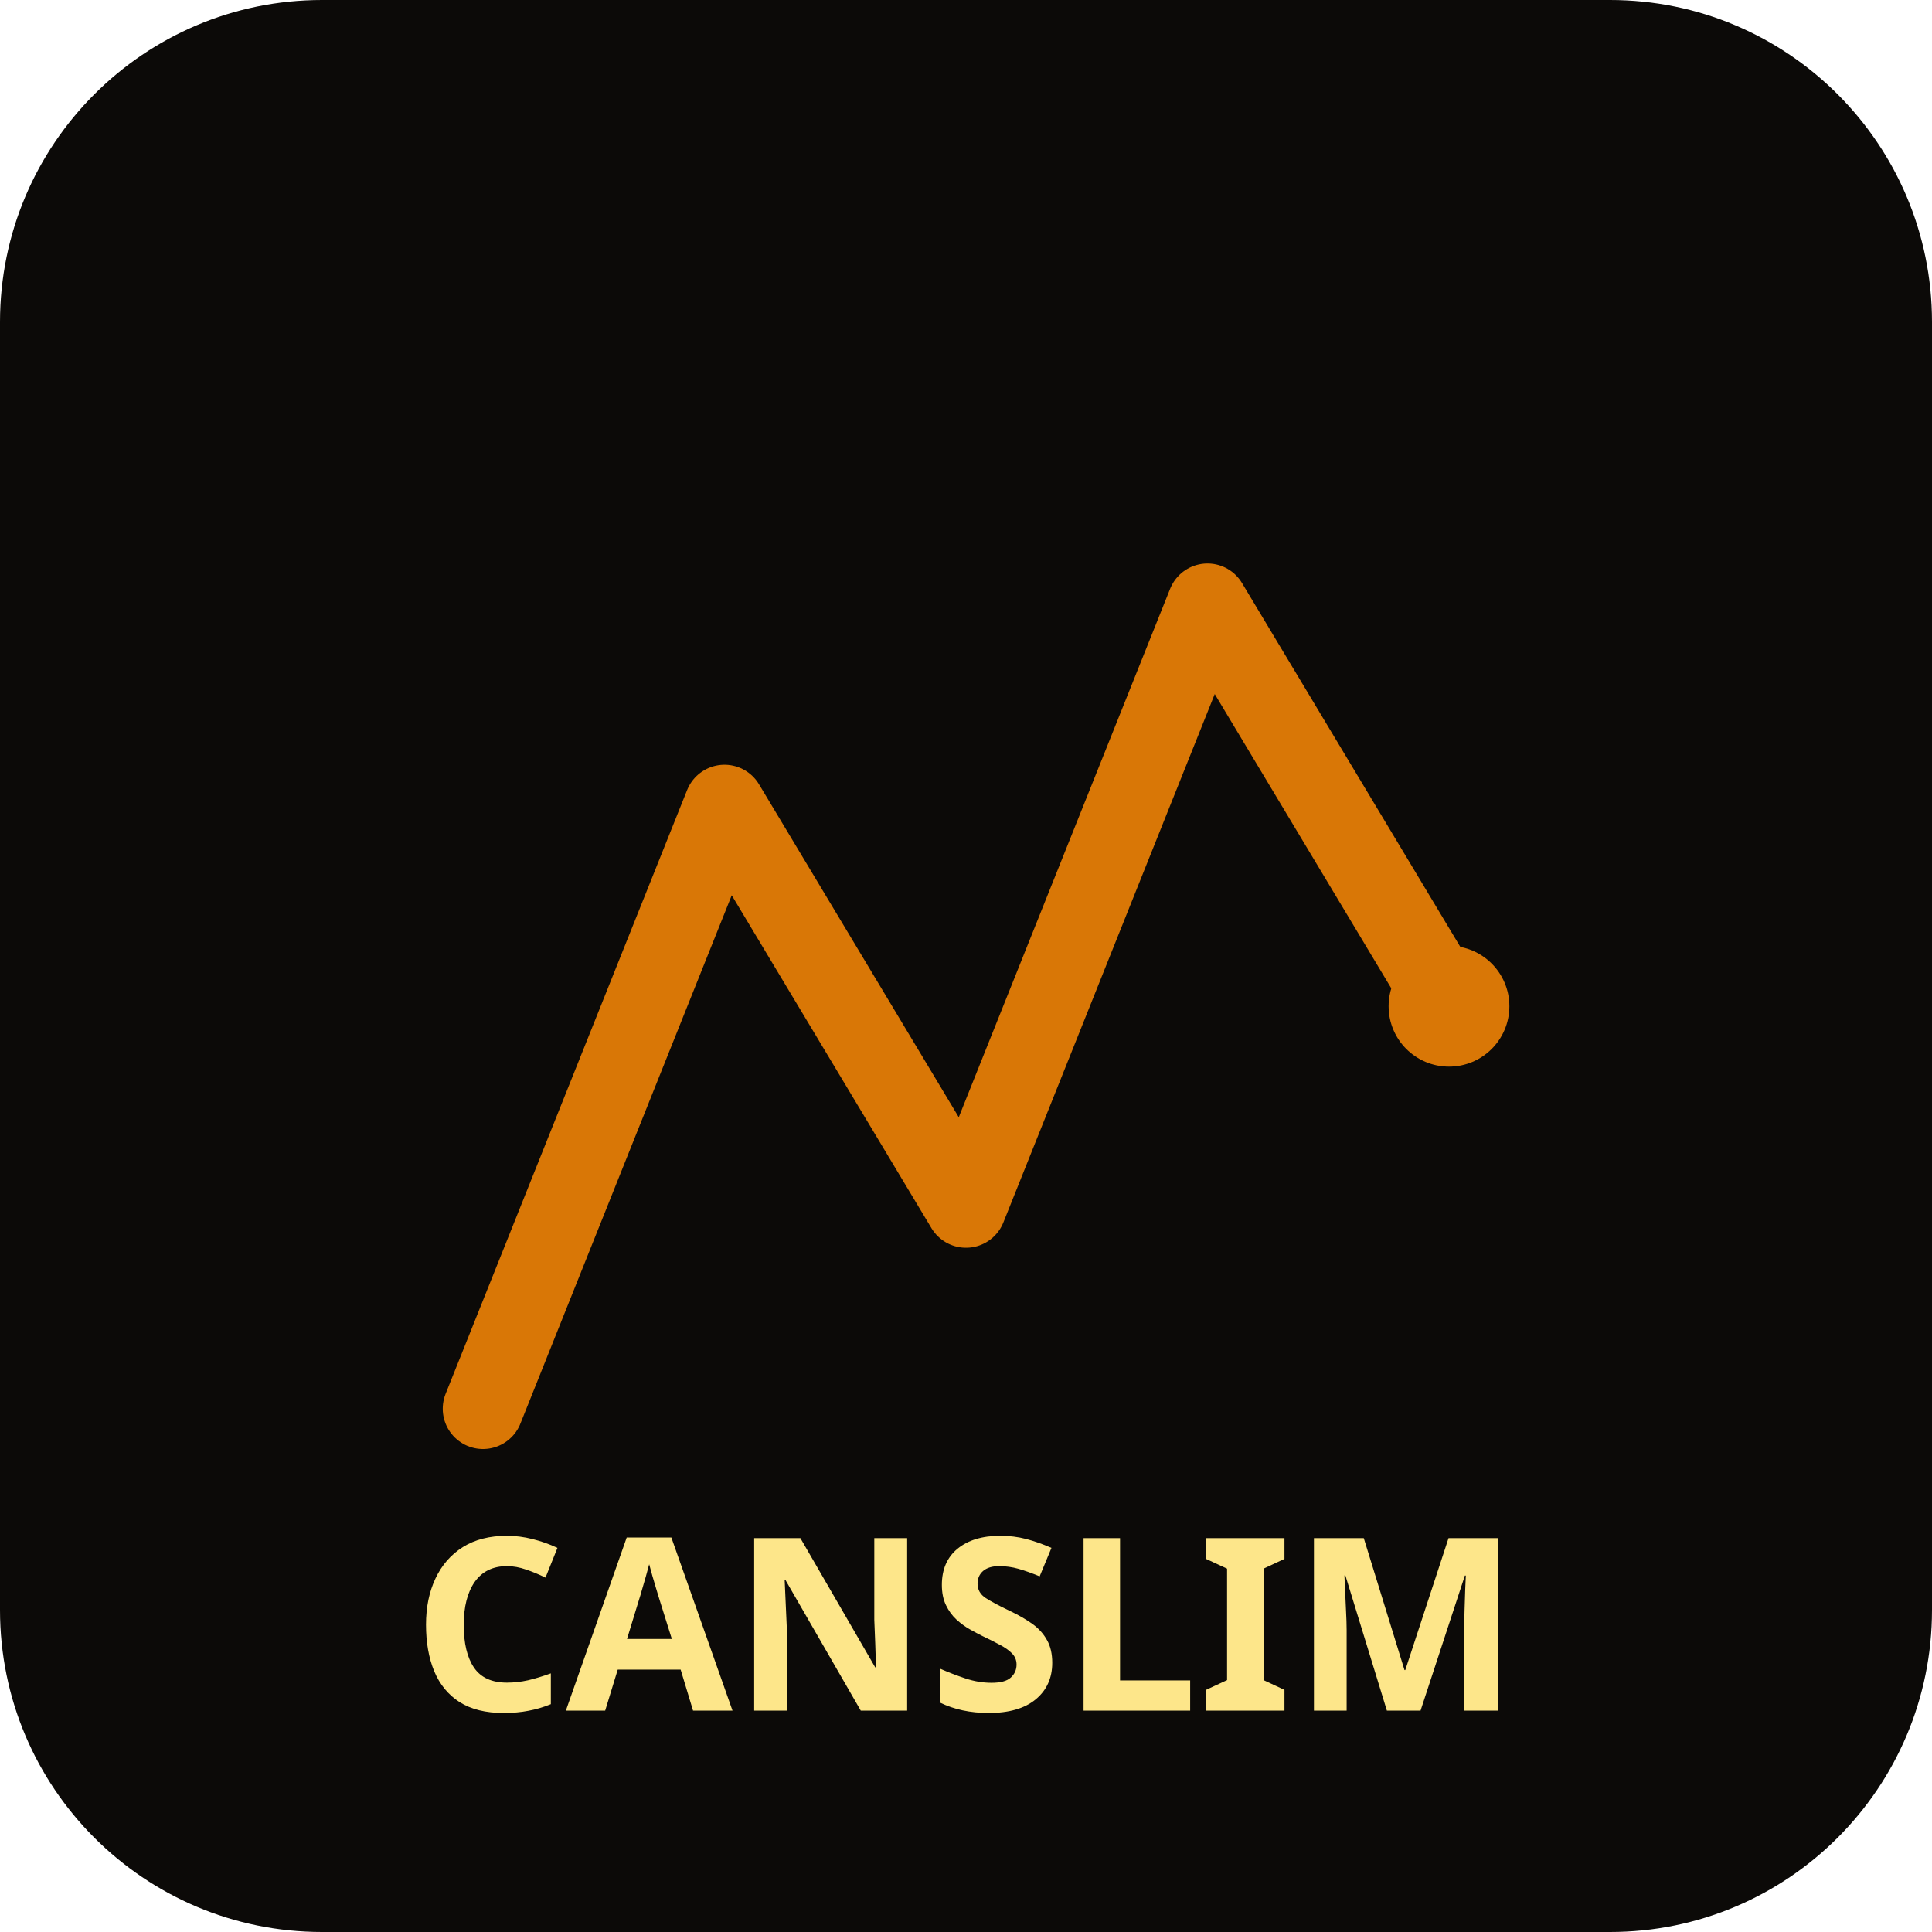
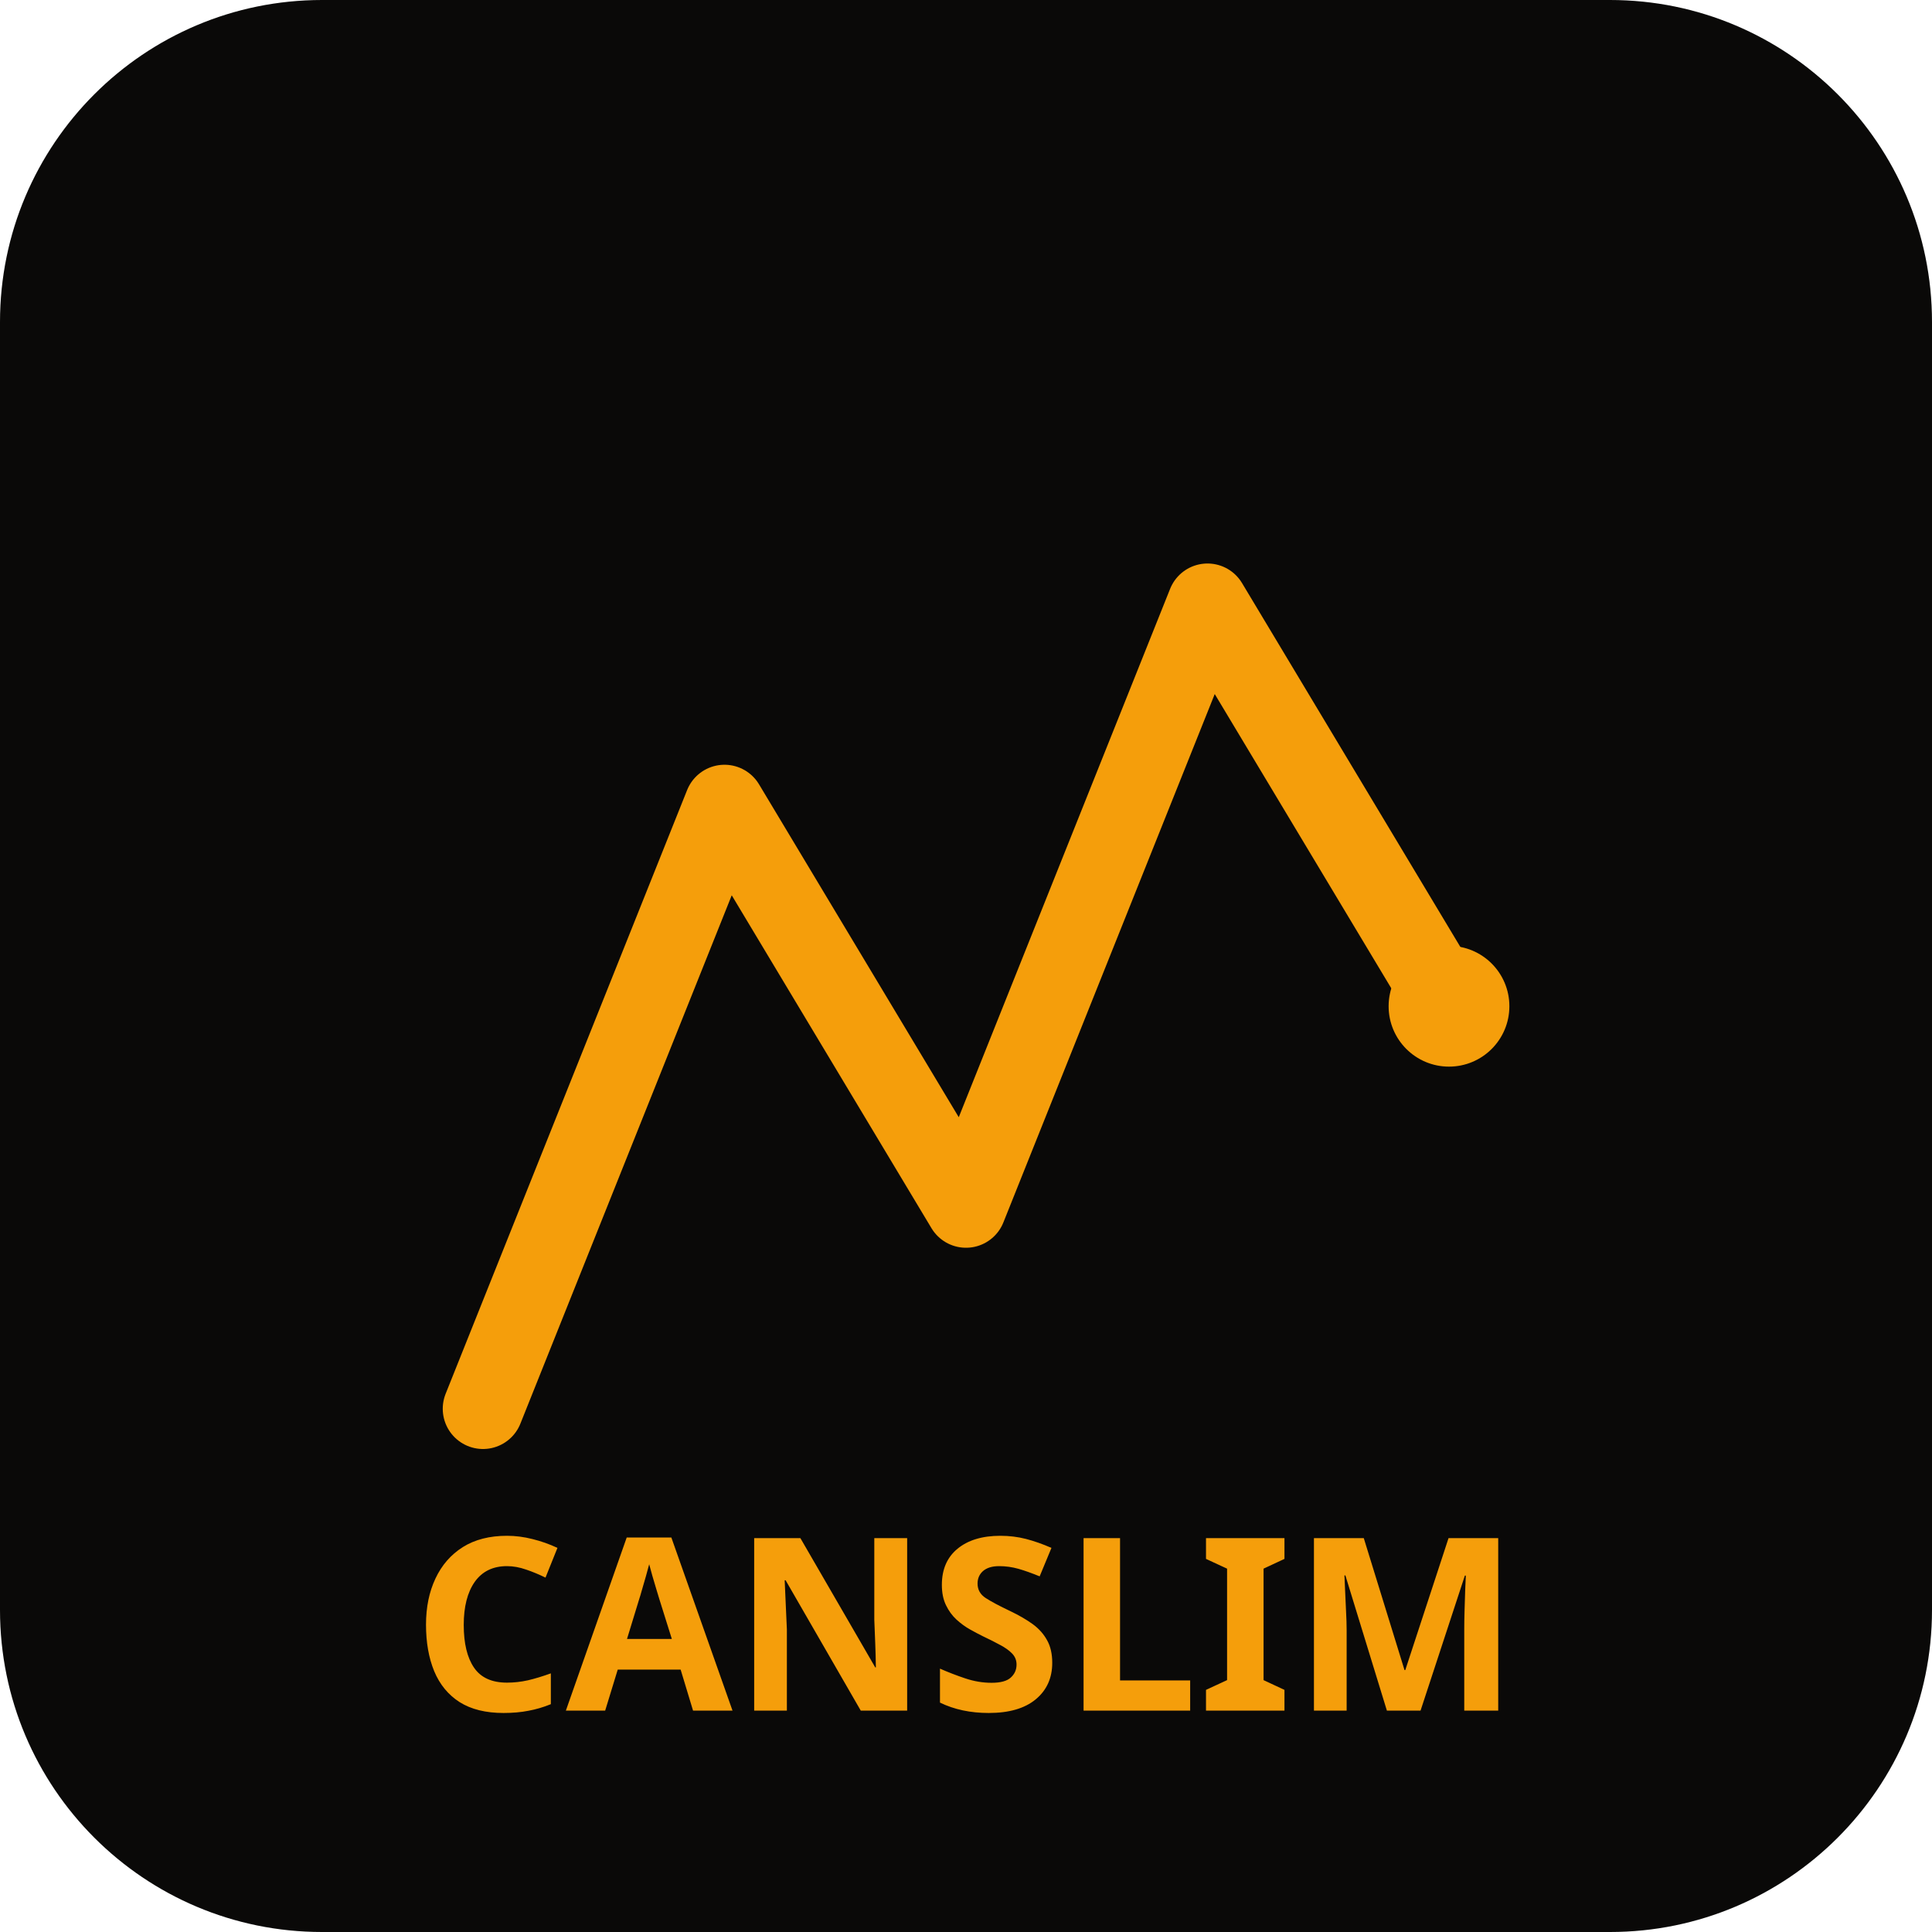
<svg xmlns="http://www.w3.org/2000/svg" viewBox="0 0 192 192" fill="none">
-   <rect width="192" height="192" rx="32" fill="#0c0a08" />
-   <path d="M48 140 L72 80 L96 120 L120 60 L144 100" stroke="#d97706" stroke-width="8" stroke-linecap="round" stroke-linejoin="round" />
-   <circle cx="144" cy="100" r="6" fill="#d97706" />
-   <text x="96" y="170" text-anchor="middle" fill="#fde68a" font-family="sans-serif" font-size="24" font-weight="bold">CANSLIM</text>
+   <rect width="192" height="192" rx="32" fill="#0a0908" />
+   <path d="M48 140 L72 80 L96 120 L120 60 L144 100" stroke="#f59e0b" stroke-width="8" stroke-linecap="round" stroke-linejoin="round" />
+   <circle cx="144" cy="100" r="6" fill="#f59e0b" />
+   <text x="96" y="170" text-anchor="middle" fill="#f59e0b" font-family="sans-serif" font-size="24" font-weight="bold">CANSLIM</text>
</svg>
